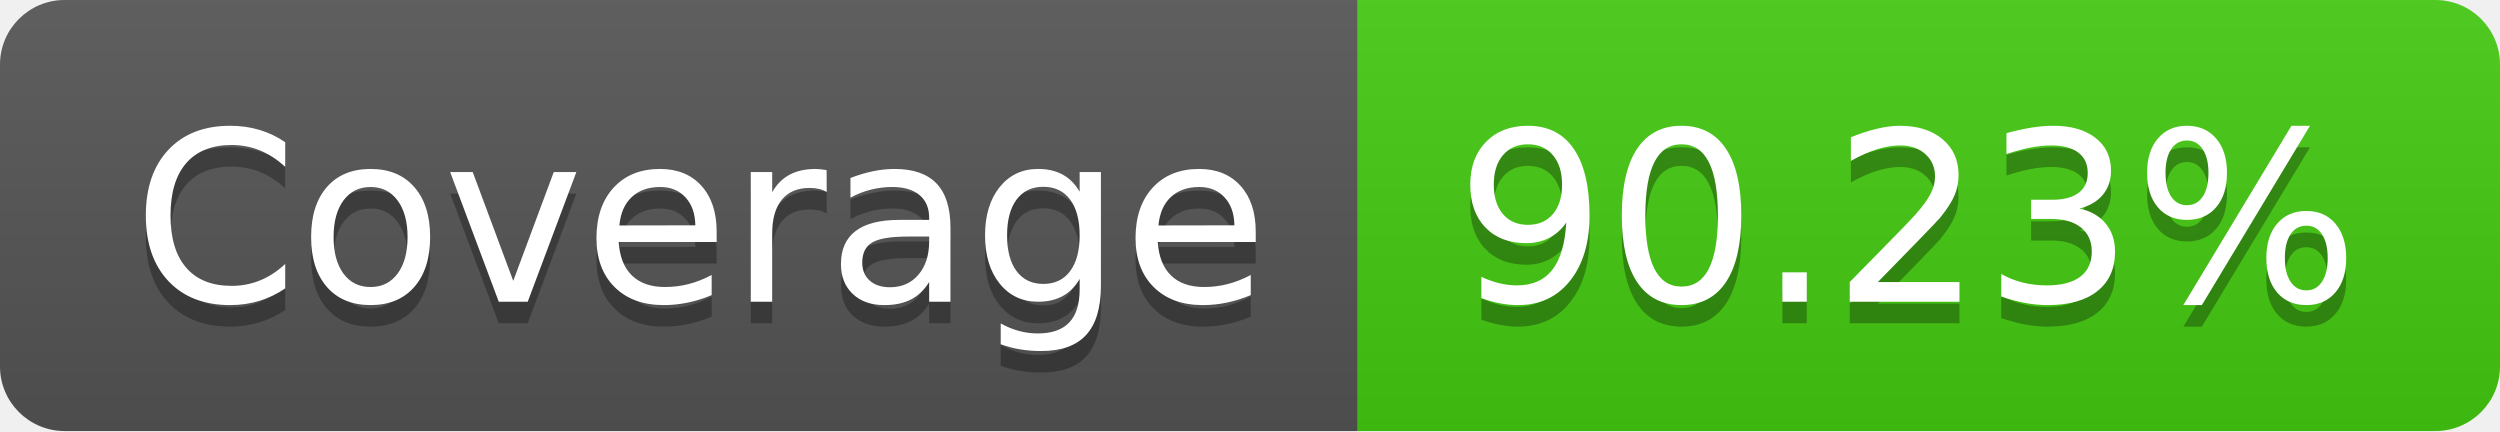
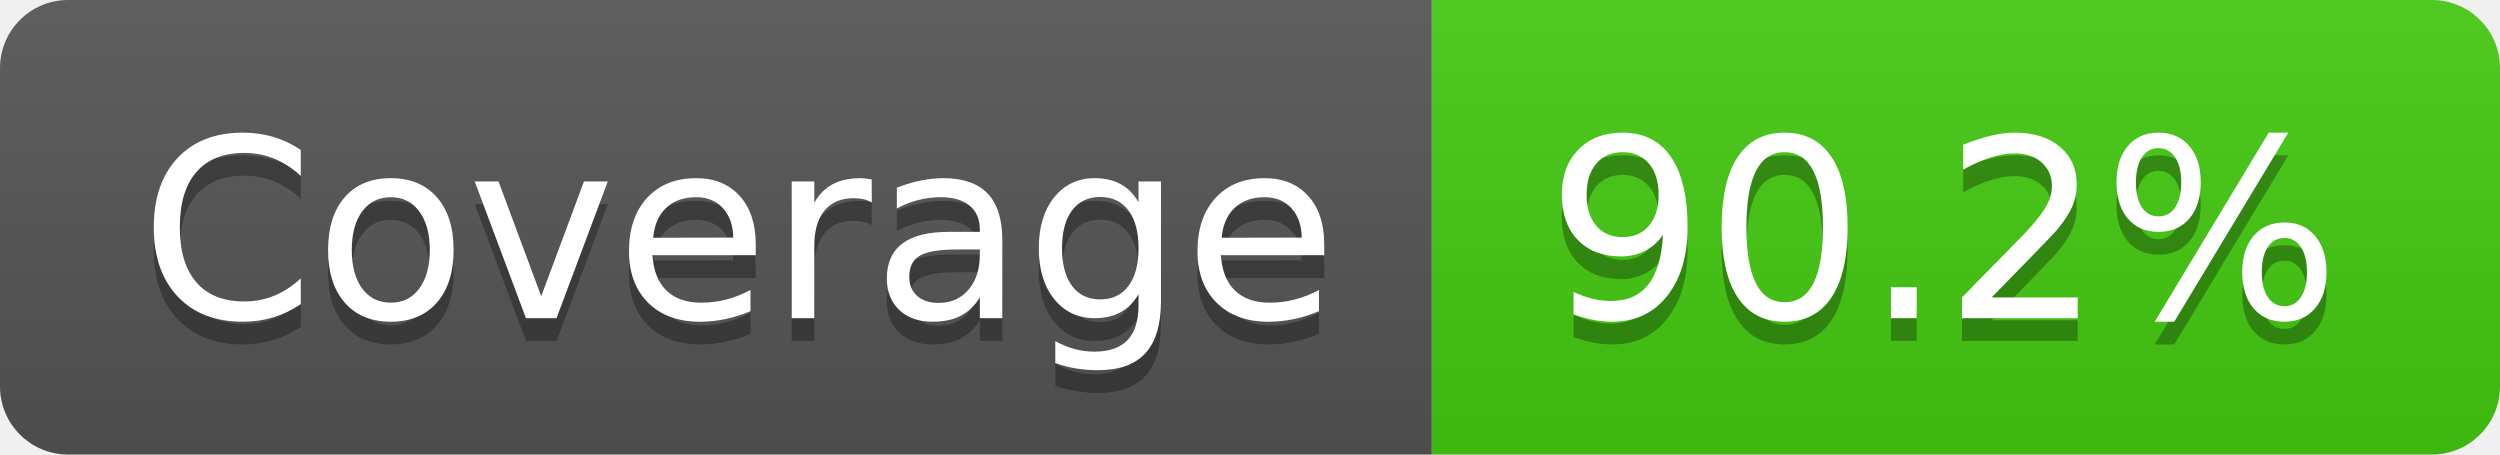
- <svg xmlns="http://www.w3.org/2000/svg" width="116" height="20">
+ <svg xmlns="http://www.w3.org/2000/svg" width="110" height="20">
  <linearGradient id="s" x2="0" y2="100%">
    <stop offset="0" stop-color="#bbb" stop-opacity=".1" />
    <stop offset="1" stop-opacity=".1" />
  </linearGradient>
  <clipPath id="r">
-     <rect width="116" height="20" rx="3" fill="#fff" />
+     <rect width="110" height="20" rx="3" fill="#fff" />
  </clipPath>
  <g clip-path="url(#r)">
    <rect width="63" height="20" fill="#555" />
-     <rect x="63" width="53" height="20" fill="#4c1" />
-     <rect width="116" height="20" fill="url(#s)" />
+     <rect x="63" width="47" height="20" fill="#4c1" />
+     <rect width="110" height="20" fill="url(#s)" />
  </g>
  <g fill="#fff" text-anchor="middle" font-family="Verdana,Geneva,DejaVu Sans,sans-serif" text-rendering="geometricPrecision" font-size="110">
    <text x="325" y="150" fill="#010101" fill-opacity=".3" transform="scale(.1)" textLength="530">Coverage</text>
    <text x="325" y="140" transform="scale(.1)" textLength="530">Coverage</text>
-     <text x="885" y="150" fill="#010101" fill-opacity=".3" transform="scale(.1)" textLength="430">90.23%</text>
-     <text x="885" y="140" transform="scale(.1)" textLength="430">90.23%</text>
+     <text x="855" y="150" fill="#010101" fill-opacity=".3" transform="scale(.1)" textLength="370">90.2%</text>
+     <text x="855" y="140" transform="scale(.1)" textLength="370">90.2%</text>
  </g>
</svg>
